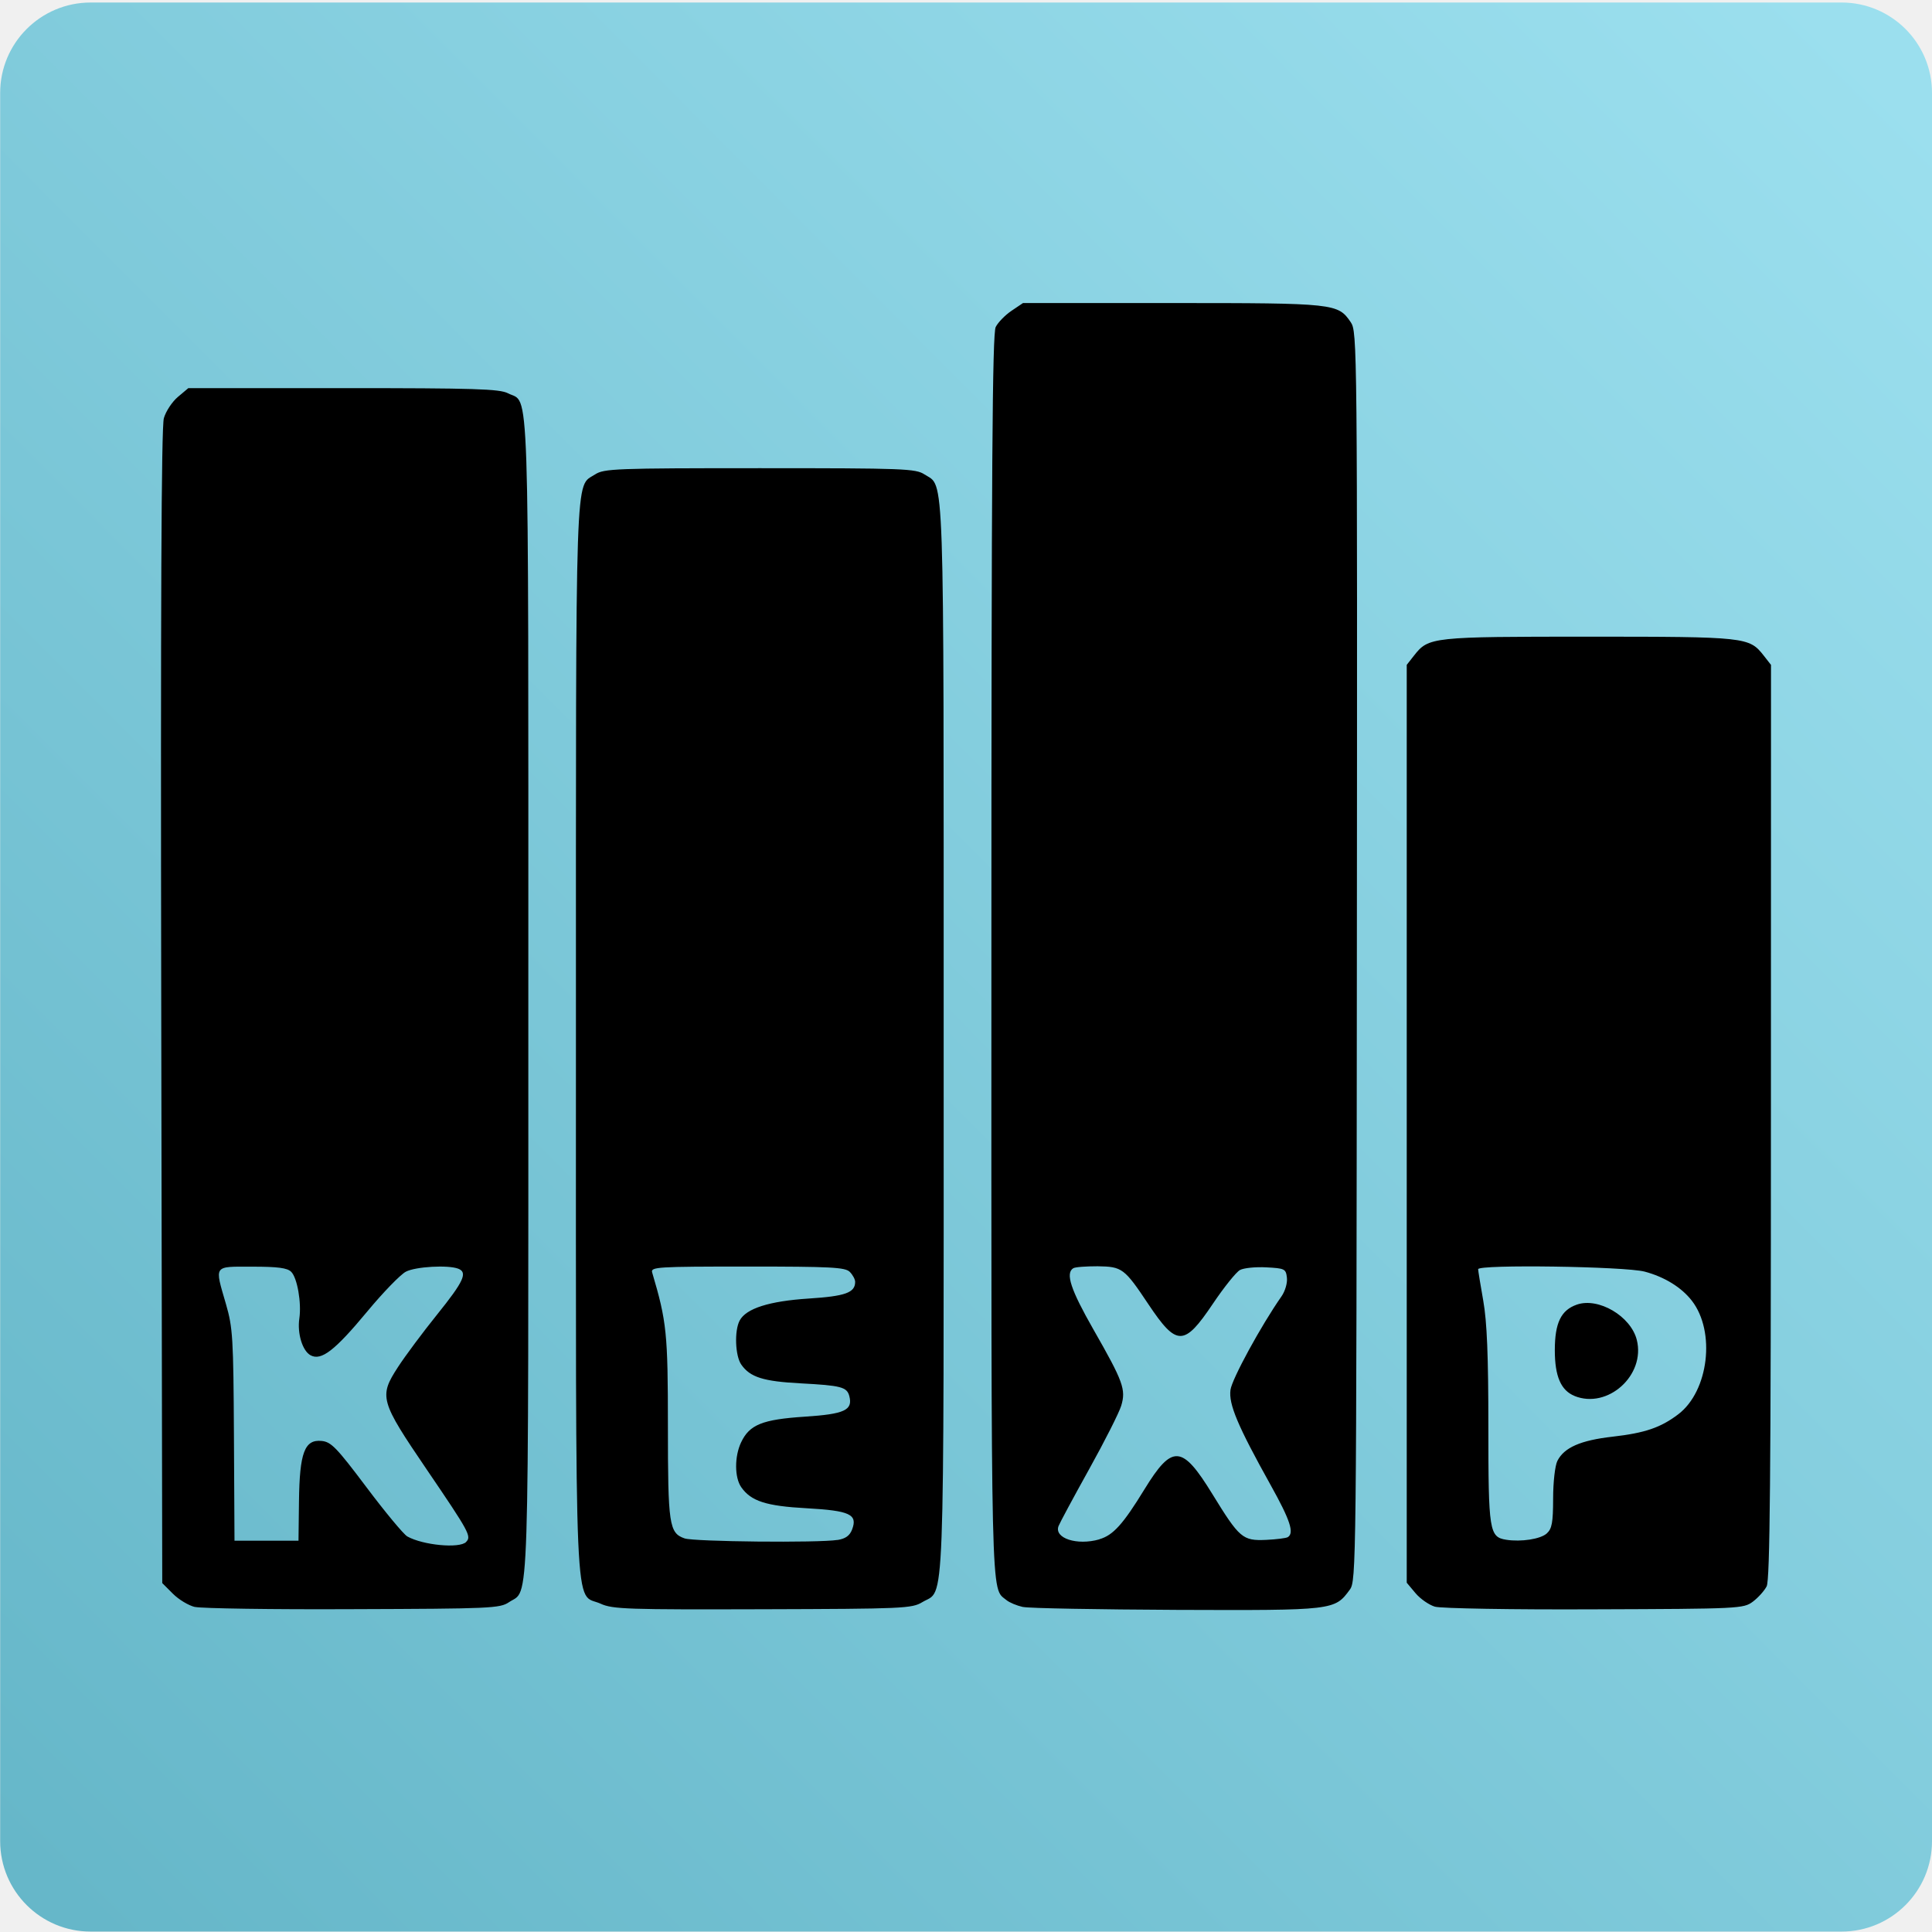
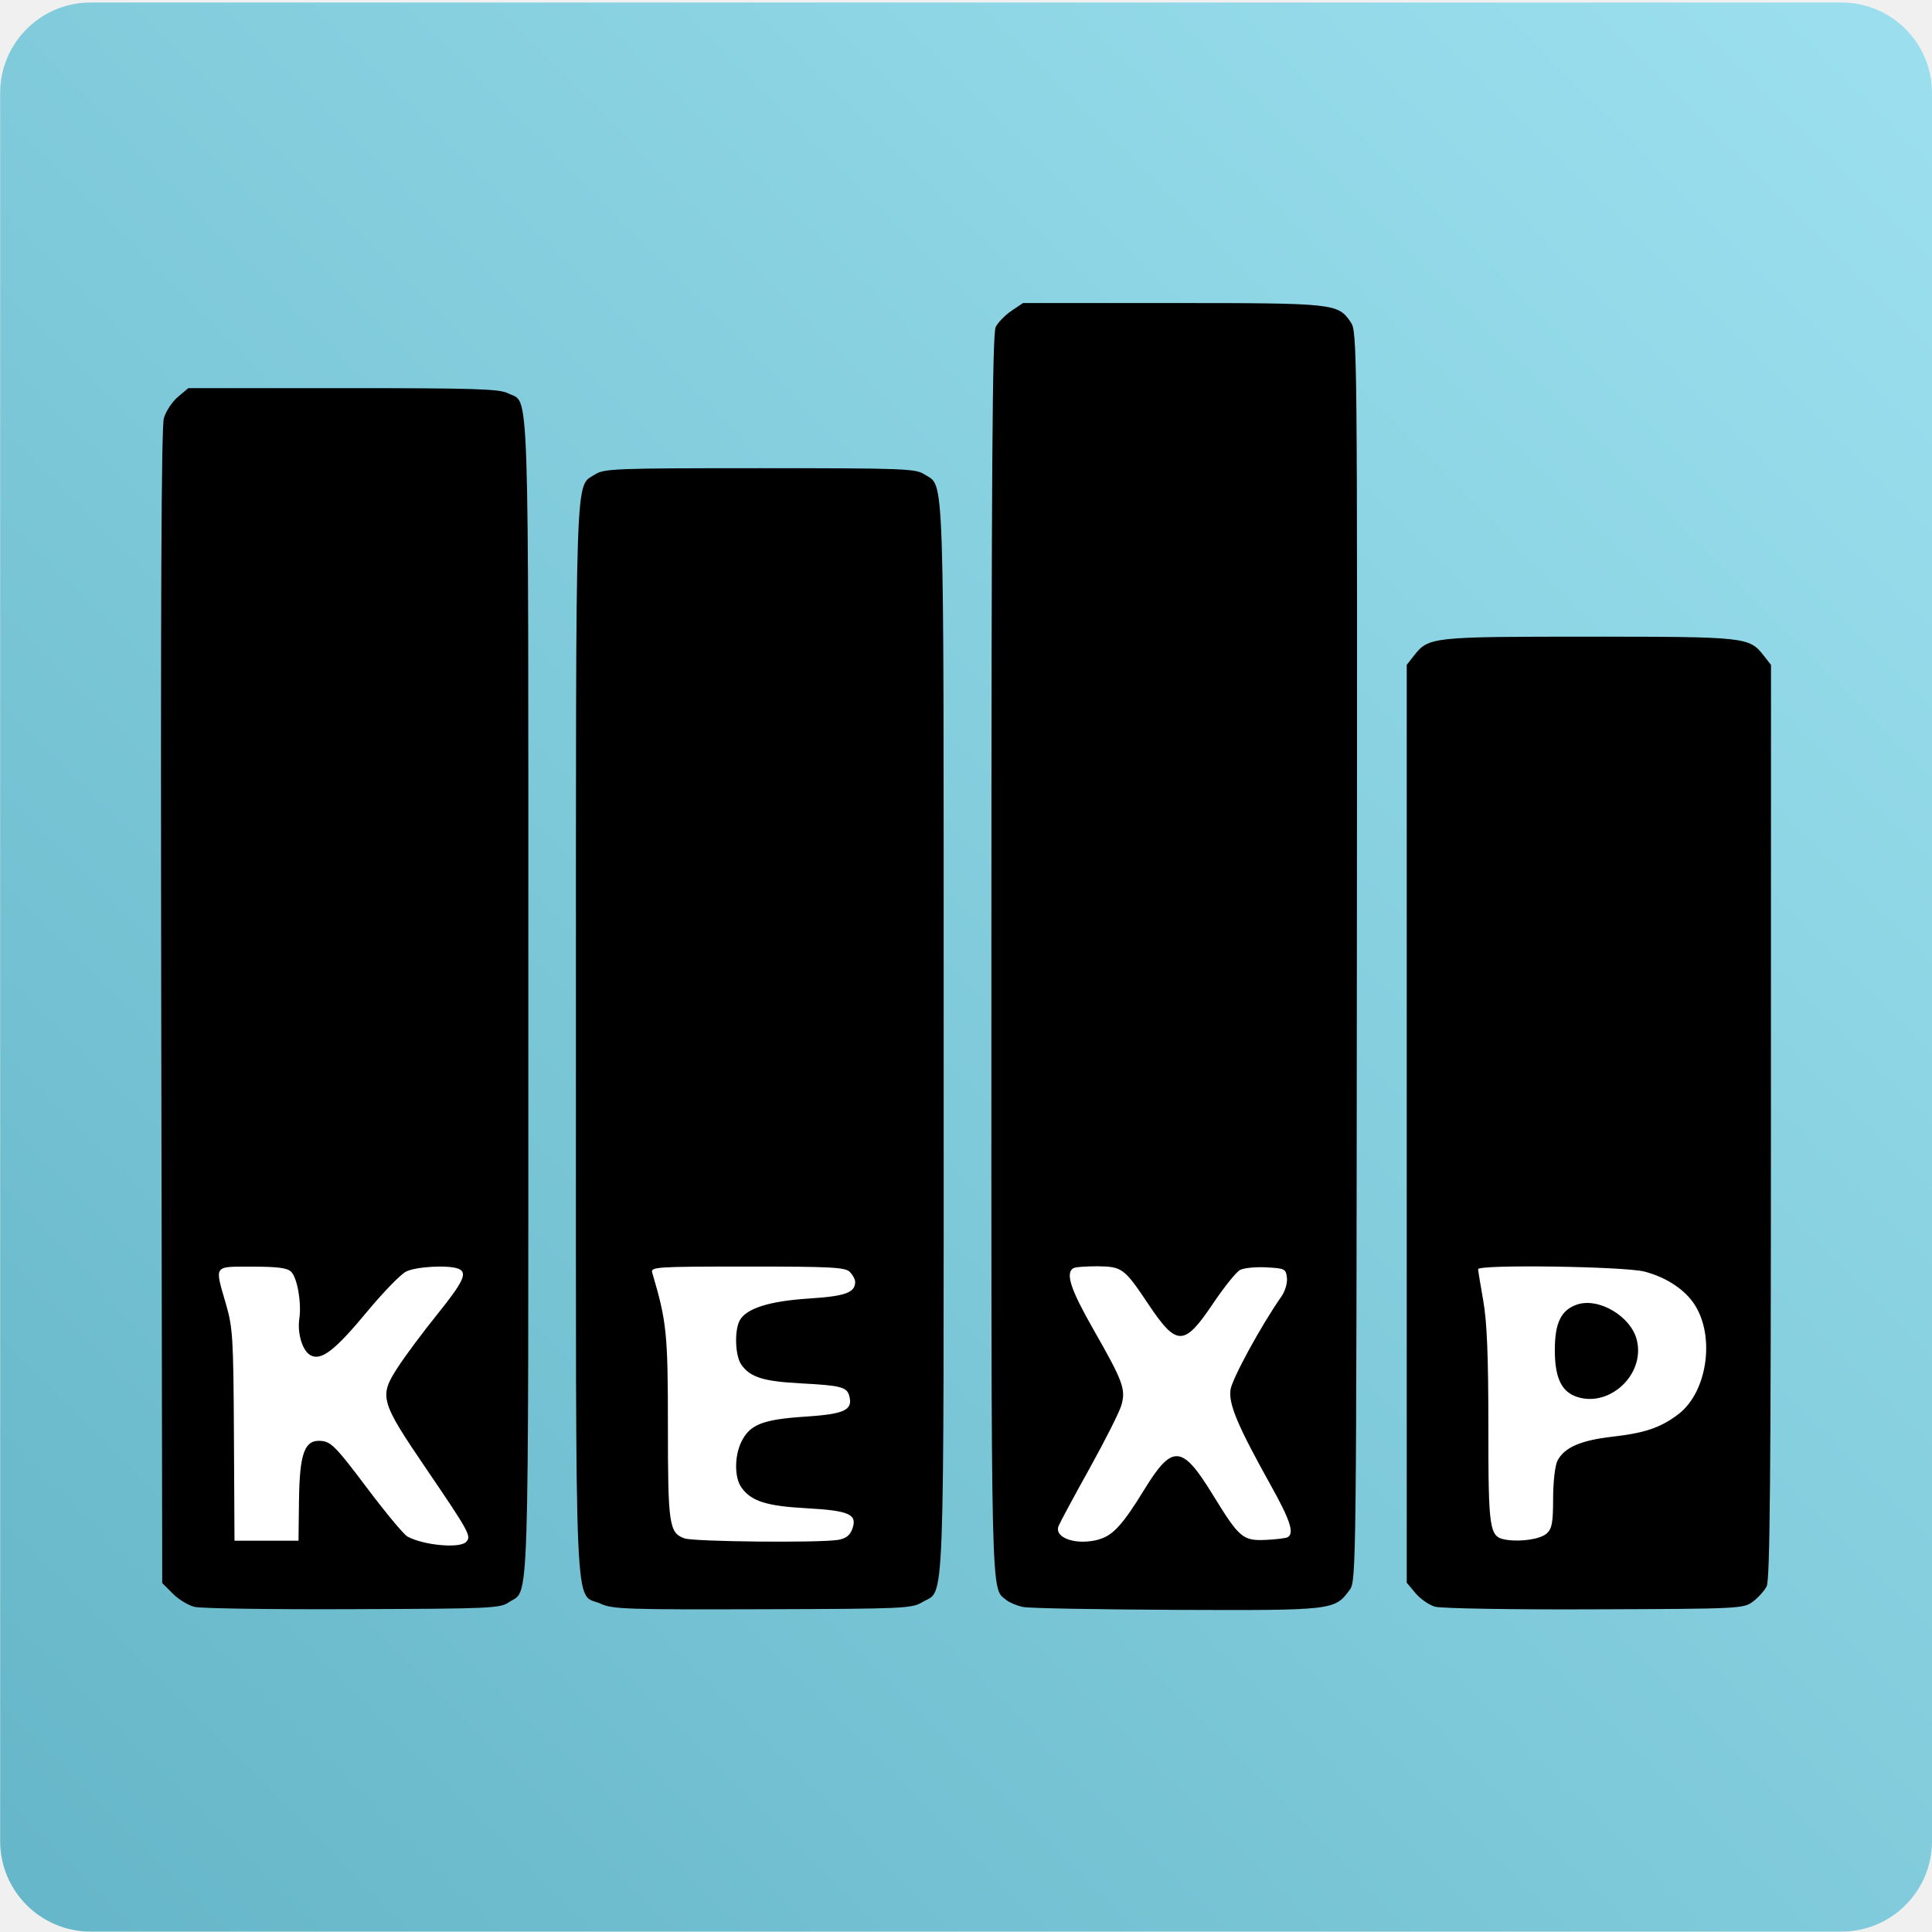
<svg xmlns="http://www.w3.org/2000/svg" xmlns:xlink="http://www.w3.org/1999/xlink" width="48" height="48" id="svg2" version="1.1">
  <defs id="defs4">
    <linearGradient id="linearGradient7567">
      <stop id="stop7569" offset="0" style="stop-color:#9bdfee;stop-opacity:1;" />
      <stop id="stop7571" offset="1" style="stop-color:#66b7c9;stop-opacity:1;" />
    </linearGradient>
    <linearGradient gradientTransform="matrix(0.06637582,0,0,0.06618559,-0.4847481,86.86218)" gradientUnits="userSpaceOnUse" y2="62.151" x2="2.42" y1="3" x1="61.959" id="linearGradient3779" xlink:href="#linearGradient7567" />
  </defs>
  <g id="layer1" transform="translate(0,-1004.362)">
    <g transform="matrix(11.52364,0,0,11.52364,-3947.534,-5762.449)" id="layer1-8">
      <g id="g5228" style="display:inline" transform="translate(343,500.3167)">
        <rect style="fill:url(#linearGradient3779);fill-opacity:1;stroke:none" id="rect2993" width="4.165" height="4.159" x="-0.44" y="86.9" ry="0.195" />
      </g>
    </g>
+     <rect style="fill:#ffffff;fill-opacity:1;stroke:none" id="rect2990" width="7.644" height="8.393" x="4.796" y="30.614" transform="translate(0,1004.362)" ry="0.195" />
+     <rect style="fill:#ffffff;fill-opacity:1;stroke:none" id="rect2992" width="6.894" height="9.068" x="15.437" y="30.165" transform="translate(0,1004.362)" ry="0.195" />
+     <rect style="fill:#ffffff;fill-opacity:1;stroke:none" id="rect2994" width="7.569" height="8.318" x="25.404" y="30.764" transform="translate(0,1004.362)" ry="0.195" />
+     <rect style="fill:#ffffff;fill-opacity:1;stroke:none" id="rect2996" width="7.044" height="8.543" x="35.895" y="30.464" transform="translate(0,1004.362)" ry="0.195" />
    <path style="fill:#000000;fill-opacity:1;stroke-width:0.1;stroke-miterlimit:4;stroke-dasharray:none" d="m 4.845,1044.288 c -0.157,-0.036 -0.405,-0.185 -0.55,-0.331 l -0.264,-0.264 -0.025,-14.315 c -0.017,-9.937 0.002,-14.41 0.065,-14.626 0.049,-0.171 0.206,-0.409 0.349,-0.529 l 0.259,-0.218 3.847,0 c 3.273,0 3.884,0.019 4.095,0.128 0.541,0.28 0.505,-0.798 0.505,15.013 0,15.716 0.033,14.674 -0.482,15.023 -0.223,0.151 -0.452,0.161 -3.874,0.172 -2.001,0.01 -3.766,-0.018 -3.923,-0.055 z m 6.734,-1.616 c 0.139,-0.139 0.087,-0.236 -0.972,-1.793 -1.167,-1.717 -1.196,-1.818 -0.719,-2.553 0.181,-0.279 0.621,-0.869 0.977,-1.311 0.656,-0.815 0.76,-1.041 0.519,-1.133 -0.253,-0.097 -1.059,-0.052 -1.301,0.075 -0.133,0.069 -0.567,0.516 -0.963,0.994 -0.802,0.966 -1.138,1.225 -1.403,1.083 -0.202,-0.108 -0.335,-0.542 -0.28,-0.915 0.057,-0.387 -0.051,-1.009 -0.202,-1.159 -0.097,-0.097 -0.331,-0.128 -0.968,-0.128 -0.975,0 -0.938,-0.054 -0.653,0.93 0.17,0.585 0.185,0.839 0.198,3.257 l 0.014,2.622 0.795,0 0.795,0 0.012,-0.981 c 0.015,-1.209 0.139,-1.54 0.563,-1.498 0.236,0.023 0.372,0.163 1.116,1.153 0.466,0.62 0.922,1.169 1.013,1.22 0.39,0.218 1.294,0.303 1.46,0.138 z m 3.343,1.533 c -0.664,-0.297 -0.613,0.874 -0.613,-14.036 0,-14.486 -0.027,-13.691 0.476,-14.02 0.22,-0.144 0.5,-0.155 4.092,-0.155 3.593,0 3.872,0.011 4.092,0.155 0.503,0.329 0.476,-0.467 0.476,14.02 0,14.667 0.038,13.654 -0.53,13.998 -0.26,0.157 -0.461,0.166 -3.968,0.176 -3.346,0.01 -3.726,0 -4.024,-0.137 z m 5.885,-1.582 c 0.201,-0.033 0.304,-0.107 0.363,-0.261 0.143,-0.376 -0.055,-0.468 -1.13,-0.528 -1.009,-0.055 -1.381,-0.176 -1.624,-0.523 -0.168,-0.24 -0.17,-0.765 -0.003,-1.115 0.208,-0.439 0.527,-0.568 1.581,-0.637 0.991,-0.065 1.198,-0.162 1.107,-0.512 -0.059,-0.225 -0.204,-0.263 -1.209,-0.316 -0.929,-0.049 -1.255,-0.152 -1.475,-0.466 -0.152,-0.217 -0.175,-0.843 -0.04,-1.095 0.16,-0.3 0.733,-0.482 1.716,-0.546 0.909,-0.058 1.153,-0.146 1.153,-0.414 0,-0.064 -0.06,-0.174 -0.133,-0.248 -0.115,-0.115 -0.465,-0.133 -2.543,-0.133 -2.256,0 -2.408,0.01 -2.367,0.148 0.361,1.218 0.391,1.508 0.391,3.817 0,2.452 0.03,2.655 0.414,2.789 0.237,0.083 3.336,0.114 3.8,0.038 z m 4.605,1.664 c -0.151,-0.034 -0.334,-0.11 -0.407,-0.171 -0.393,-0.326 -0.376,0.409 -0.374,-16 8.19e-4,-12.166 0.024,-15.465 0.107,-15.63 0.058,-0.115 0.235,-0.296 0.392,-0.402 l 0.286,-0.193 3.712,0 c 4.043,0 4.113,0.01 4.43,0.475 0.163,0.24 0.165,0.494 0.153,15.756 -0.012,15.166 -0.016,15.517 -0.175,15.734 -0.377,0.515 -0.392,0.517 -4.293,0.503 -1.955,-0.01 -3.679,-0.039 -3.829,-0.073 z m 1.902,-1.683 c 0.34,-0.098 0.586,-0.369 1.119,-1.239 0.691,-1.126 0.935,-1.11 1.687,0.115 0.676,1.1 0.753,1.165 1.334,1.14 0.255,-0.012 0.498,-0.042 0.541,-0.068 0.165,-0.102 0.06,-0.422 -0.425,-1.292 -0.821,-1.474 -1.047,-2.01 -0.999,-2.367 0.036,-0.27 0.761,-1.599 1.266,-2.321 0.092,-0.131 0.151,-0.334 0.136,-0.465 -0.025,-0.22 -0.053,-0.234 -0.511,-0.258 -0.266,-0.015 -0.561,0.015 -0.655,0.066 -0.094,0.05 -0.399,0.43 -0.677,0.844 -0.711,1.057 -0.895,1.058 -1.596,0.01 -0.6,-0.899 -0.653,-0.938 -1.264,-0.947 -0.282,0 -0.555,0.018 -0.605,0.049 -0.199,0.123 -0.065,0.53 0.5,1.52 0.742,1.298 0.813,1.493 0.691,1.897 -0.051,0.17 -0.41,0.88 -0.798,1.578 -0.388,0.698 -0.729,1.333 -0.759,1.411 -0.114,0.302 0.46,0.489 1.014,0.33 z m 8.34,1.677 c -0.147,-0.043 -0.366,-0.194 -0.486,-0.337 l -0.218,-0.26 0,-11.402 0,-11.402 0.183,-0.233 c 0.361,-0.459 0.435,-0.467 4.342,-0.467 3.907,0 3.982,0.01 4.342,0.467 L 44,1020.881 l -0.002,11.345 c -8.19e-4,8.835 -0.024,11.39 -0.106,11.548 -0.058,0.112 -0.212,0.283 -0.343,0.381 -0.233,0.173 -0.325,0.178 -3.933,0.19 -2.032,0.01 -3.815,-0.022 -3.963,-0.065 z m 2.776,-1.822 c 0.128,-0.116 0.156,-0.27 0.157,-0.868 3.55e-4,-0.407 0.047,-0.818 0.106,-0.934 0.168,-0.332 0.577,-0.511 1.371,-0.601 0.806,-0.092 1.197,-0.225 1.635,-0.559 0.753,-0.575 0.929,-2.049 0.336,-2.817 -0.256,-0.332 -0.68,-0.594 -1.174,-0.725 -0.49,-0.13 -4.137,-0.183 -4.137,-0.06 5.8e-5,0.035 0.057,0.387 0.127,0.782 0.093,0.526 0.127,1.366 0.127,3.132 7.2e-5,2.598 0.023,2.741 0.445,2.808 0.368,0.058 0.852,-0.017 1.006,-0.157 z m 0.69,-3.415 c -0.34,-0.137 -0.491,-0.488 -0.491,-1.137 6.41e-4,-0.679 0.154,-0.995 0.547,-1.132 0.537,-0.187 1.342,0.287 1.49,0.877 0.22,0.877 -0.722,1.725 -1.547,1.393 z" id="path14" />
  </g>
</svg>
